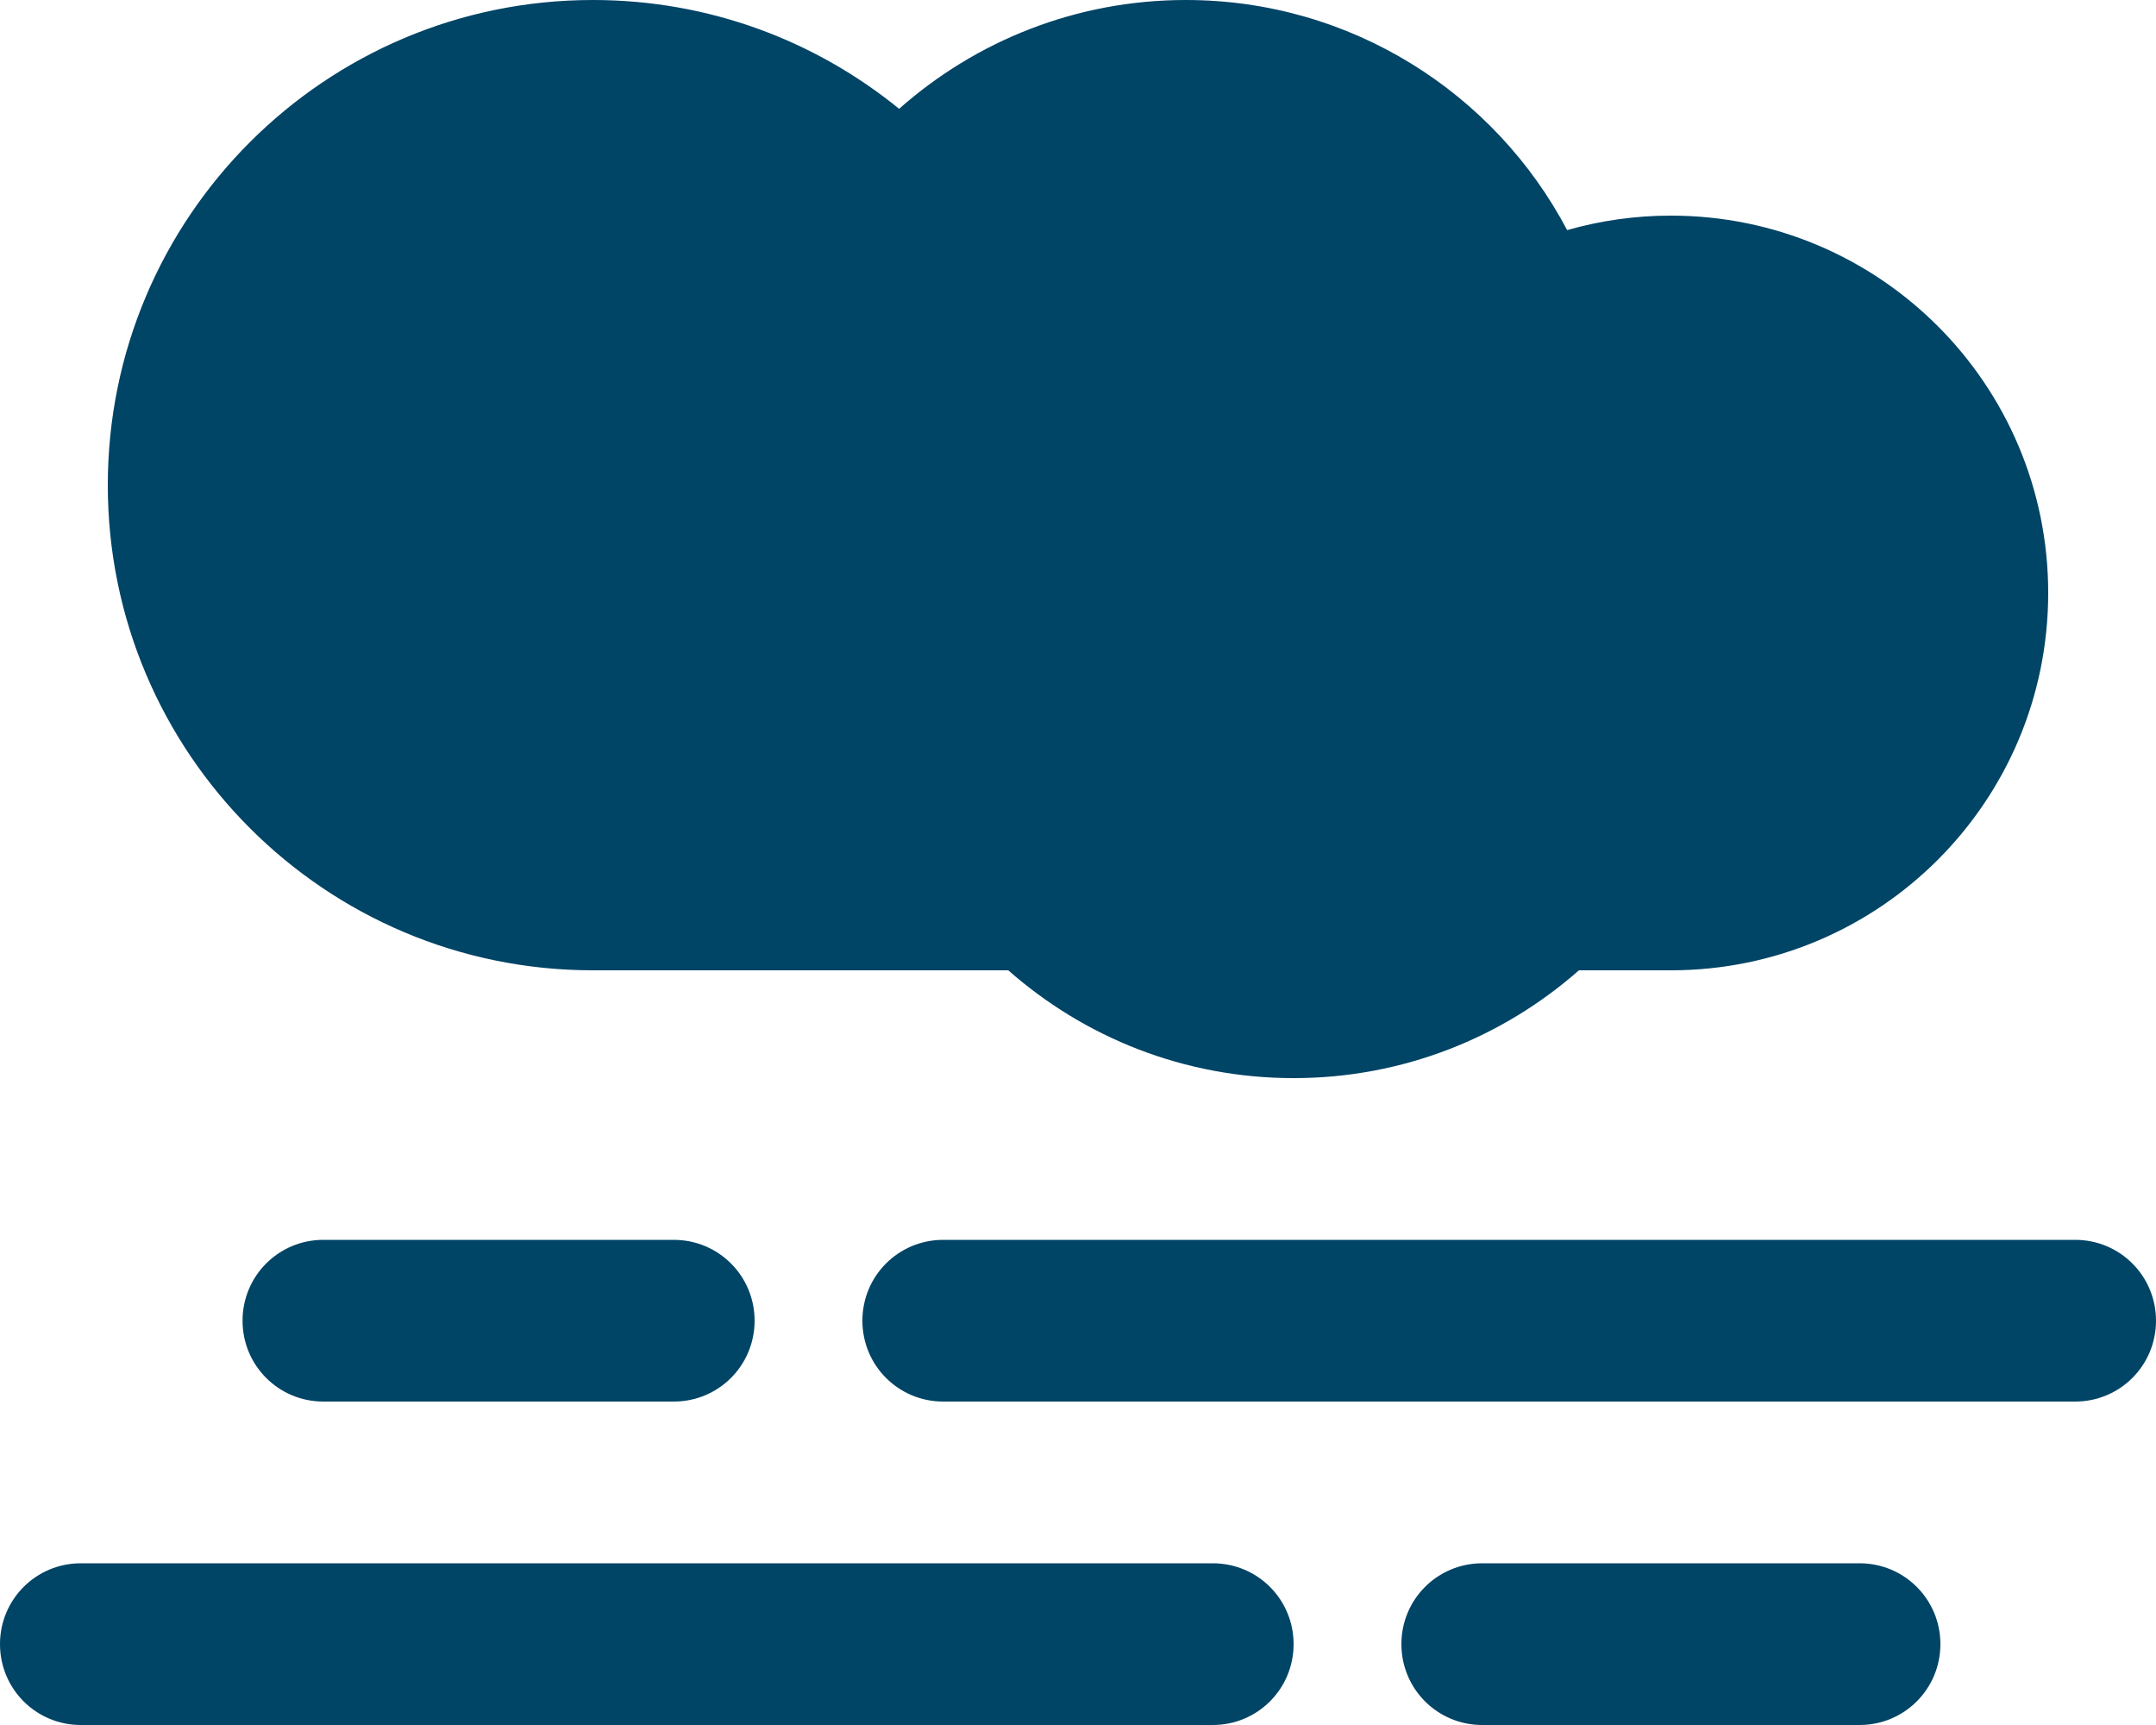
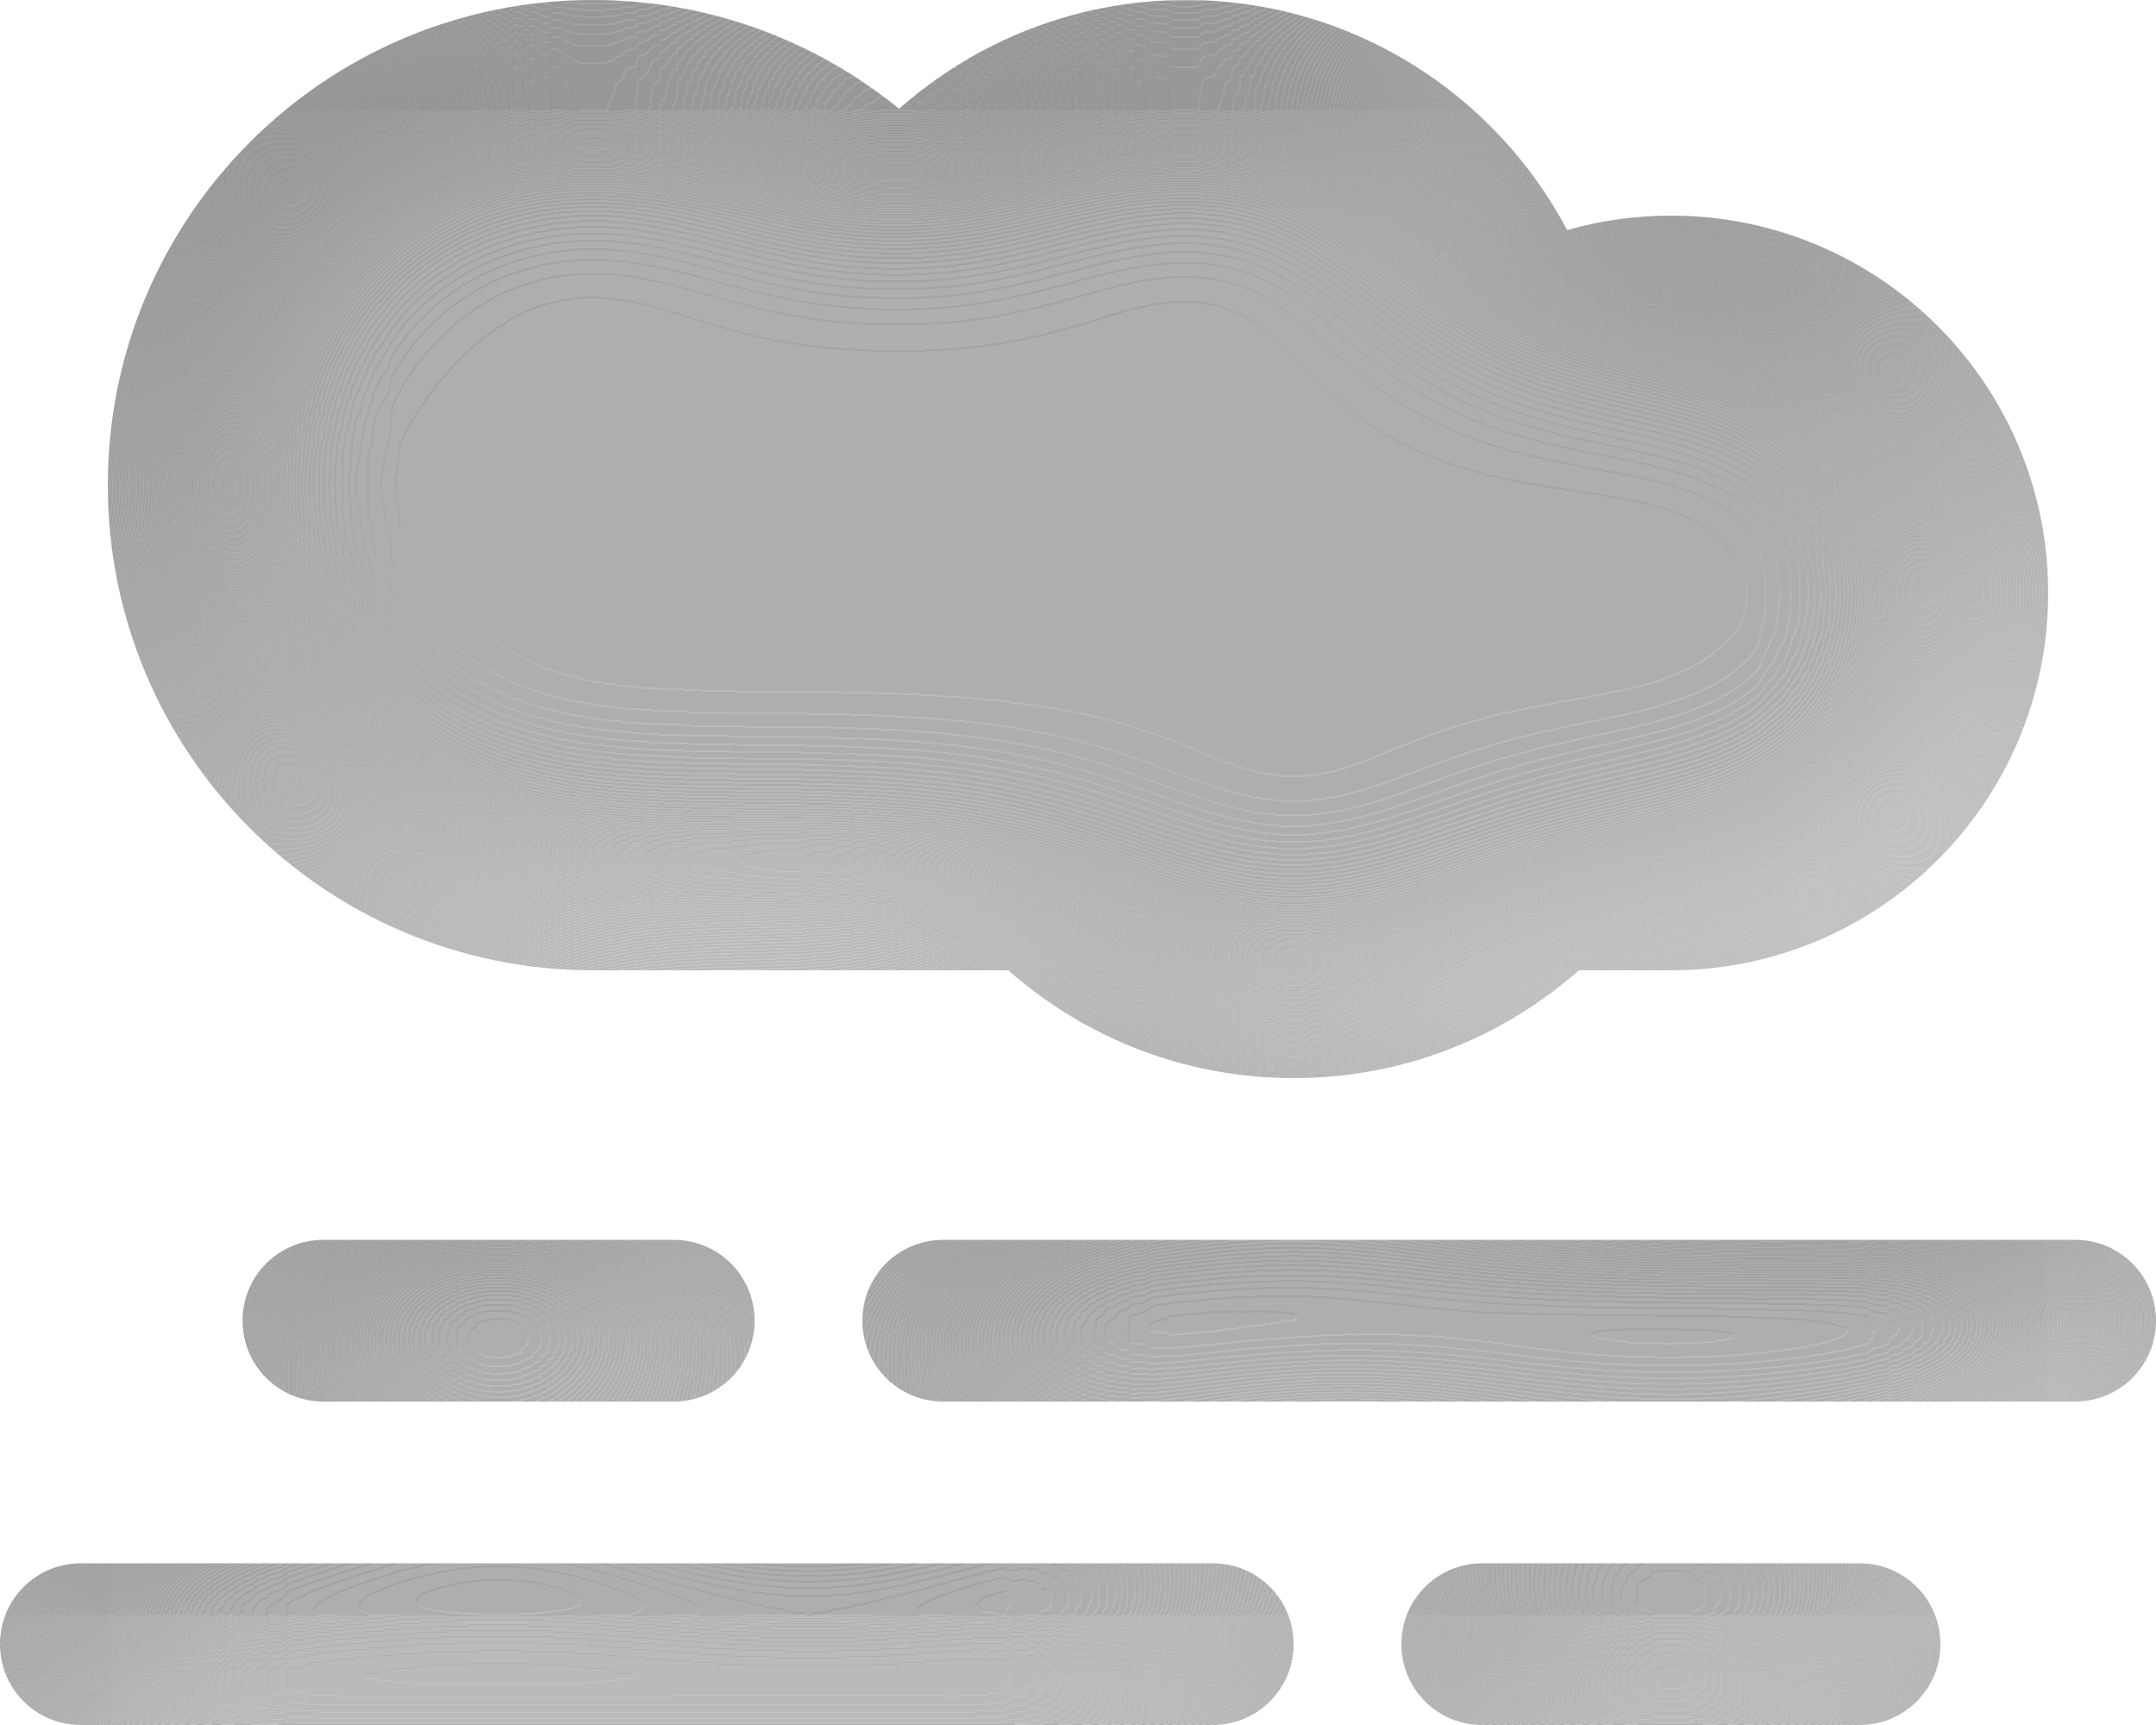
- <svg xmlns="http://www.w3.org/2000/svg" fill="hsl(200, 100%, 20%)" viewBox="0 0 640 512">
-   <path d="M32 144c0 79.5 64.5 144 144 144H299.3c22.6 19.9 52.2 32 84.7 32s62.1-12.1 84.7-32H496c61.9 0 112-50.1 112-112s-50.1-112-112-112c-10.7 0-21 1.5-30.8 4.3C443.8 27.7 401.1 0 352 0c-32.6 0-62.4 12.2-85.1 32.3C242.1 12.1 210.5 0 176 0C96.5 0 32 64.5 32 144zM616 368H280c-13.3 0-24 10.7-24 24s10.7 24 24 24H616c13.3 0 24-10.7 24-24s-10.7-24-24-24zm-64 96H440c-13.3 0-24 10.7-24 24s10.7 24 24 24H552c13.3 0 24-10.7 24-24s-10.7-24-24-24zm-192 0H24c-13.3 0-24 10.7-24 24s10.7 24 24 24H360c13.3 0 24-10.7 24-24s-10.7-24-24-24zM224 392c0-13.3-10.7-24-24-24H96c-13.3 0-24 10.7-24 24s10.7 24 24 24H200c13.3 0 24-10.7 24-24z" />
+ <svg xmlns="http://www.w3.org/2000/svg" fill="hsl(200, 100%, 20%)" viewBox="0 0 640 512" version="1.1" id="svg32572" xml:space="preserve">
+   <defs id="defs32576">
+     <filter style="color-interpolation-filters:sRGB;" id="filter2744" x="-0.373" y="-0.533" width="1.756" height="2.08">
+       <feColorMatrix values="0 0 0 0 0 0 0 0 0 0 0 0 0 0 0 0.21 0.72 0.07 0 0" result="result1" id="feColorMatrix2716" />
+       <feColorMatrix values="1 0 0 0 0 0 1 0 0 0 0 0 1 0 0 0 0 0 2 0" result="result9" id="feColorMatrix2718" />
+       <feComposite in2="result9" in="SourceGraphic" operator="in" result="result4" id="feComposite2720" />
+       <feFlood result="result2" flood-color="rgb(0,0,0)" id="feFlood2722" />
+       <feComposite in2="result9" operator="in" result="result10" id="feComposite2724" />
+       <feComposite in2="result4" operator="atop" id="feComposite2726" />
+       <feGaussianBlur stdDeviation="96.514" result="result8" id="feGaussianBlur2728" />
+       <feOffset dx="3" dy="3" result="result3" in="result8" id="feOffset2730" />
+       <feFlood flood-opacity="1" flood-color="rgb(219,173,62)" result="result5" id="feFlood2732" />
+       <feMerge result="result6" id="feMerge2740">
+         <feMergeNode in="result5" id="feMergeNode2734" />
+         <feMergeNode in="result3" id="feMergeNode2736" />
+         <feMergeNode in="result4" id="feMergeNode2738" />
+       </feMerge>
+       <feComposite in2="SourceGraphic" operator="in" result="fbSourceGraphic" id="feComposite2742" />
+       <feColorMatrix result="fbSourceGraphicAlpha" in="fbSourceGraphic" values="0 0 0 -1 0 0 0 0 -1 0 0 0 0 -1 0 0 0 0 1 0" id="feColorMatrix2754" />
+       <feOffset id="feOffset2756" dy="3" dx="3" in="fbSourceGraphic" />
+       <feGaussianBlur id="feGaussianBlur2758" stdDeviation="3" result="blur" />
+       <feFlood id="feFlood2760" flood-color="rgb(0,0,0)" flood-opacity="1" result="flood" />
+       <feComposite in2="fbSourceGraphic" id="feComposite2762" in="flood" operator="in" result="composite" />
+       <feBlend in2="composite" id="feBlend2764" in="blur" mode="normal" />
+     </filter>
+     <filter style="color-interpolation-filters:sRGB;" id="filter1976" x="-0.026" y="-0.038" width="1.052" height="1.075">
+       <feColorMatrix type="saturate" in="SourceGraphic" result="result1" id="feColorMatrix1966" values="0.489" />
+       <feGaussianBlur stdDeviation="34.594" in="SourceAlpha" id="feGaussianBlur1968" />
+       <feSpecularLighting specularExponent="8" specularConstant="3.915" surfaceScale="3.285" id="feSpecularLighting1972">
+         <feDistantLight azimuth="58" elevation="17" id="feDistantLight1970" />
+       </feSpecularLighting>
+       <feComposite in2="result1" operator="atop" id="feComposite1974" />
+     </filter>
+   </defs>
+   <path d="M32 144c0 79.5 64.5 144 144 144H299.3c22.6 19.9 52.2 32 84.7 32s62.1-12.1 84.7-32H496c61.9 0 112-50.1 112-112s-50.1-112-112-112c-10.7 0-21 1.5-30.8 4.3C443.8 27.7 401.1 0 352 0c-32.6 0-62.4 12.2-85.1 32.3C242.1 12.1 210.5 0 176 0C96.5 0 32 64.5 32 144zM616 368H280c-13.3 0-24 10.7-24 24s10.7 24 24 24H616c13.3 0 24-10.7 24-24s-10.7-24-24-24zm-64 96H440c-13.3 0-24 10.7-24 24s10.7 24 24 24H552c13.3 0 24-10.7 24-24s-10.7-24-24-24zm-192 0H24c-13.3 0-24 10.7-24 24s10.7 24 24 24H360c13.3 0 24-10.7 24-24s-10.7-24-24-24zM224 392c0-13.3-10.7-24-24-24H96c-13.3 0-24 10.7-24 24s10.7 24 24 24H200c13.3 0 24-10.7 24-24z" id="path32568" style="fill:#000000;fill-opacity:1;filter:url(#filter1976)" />
</svg>
